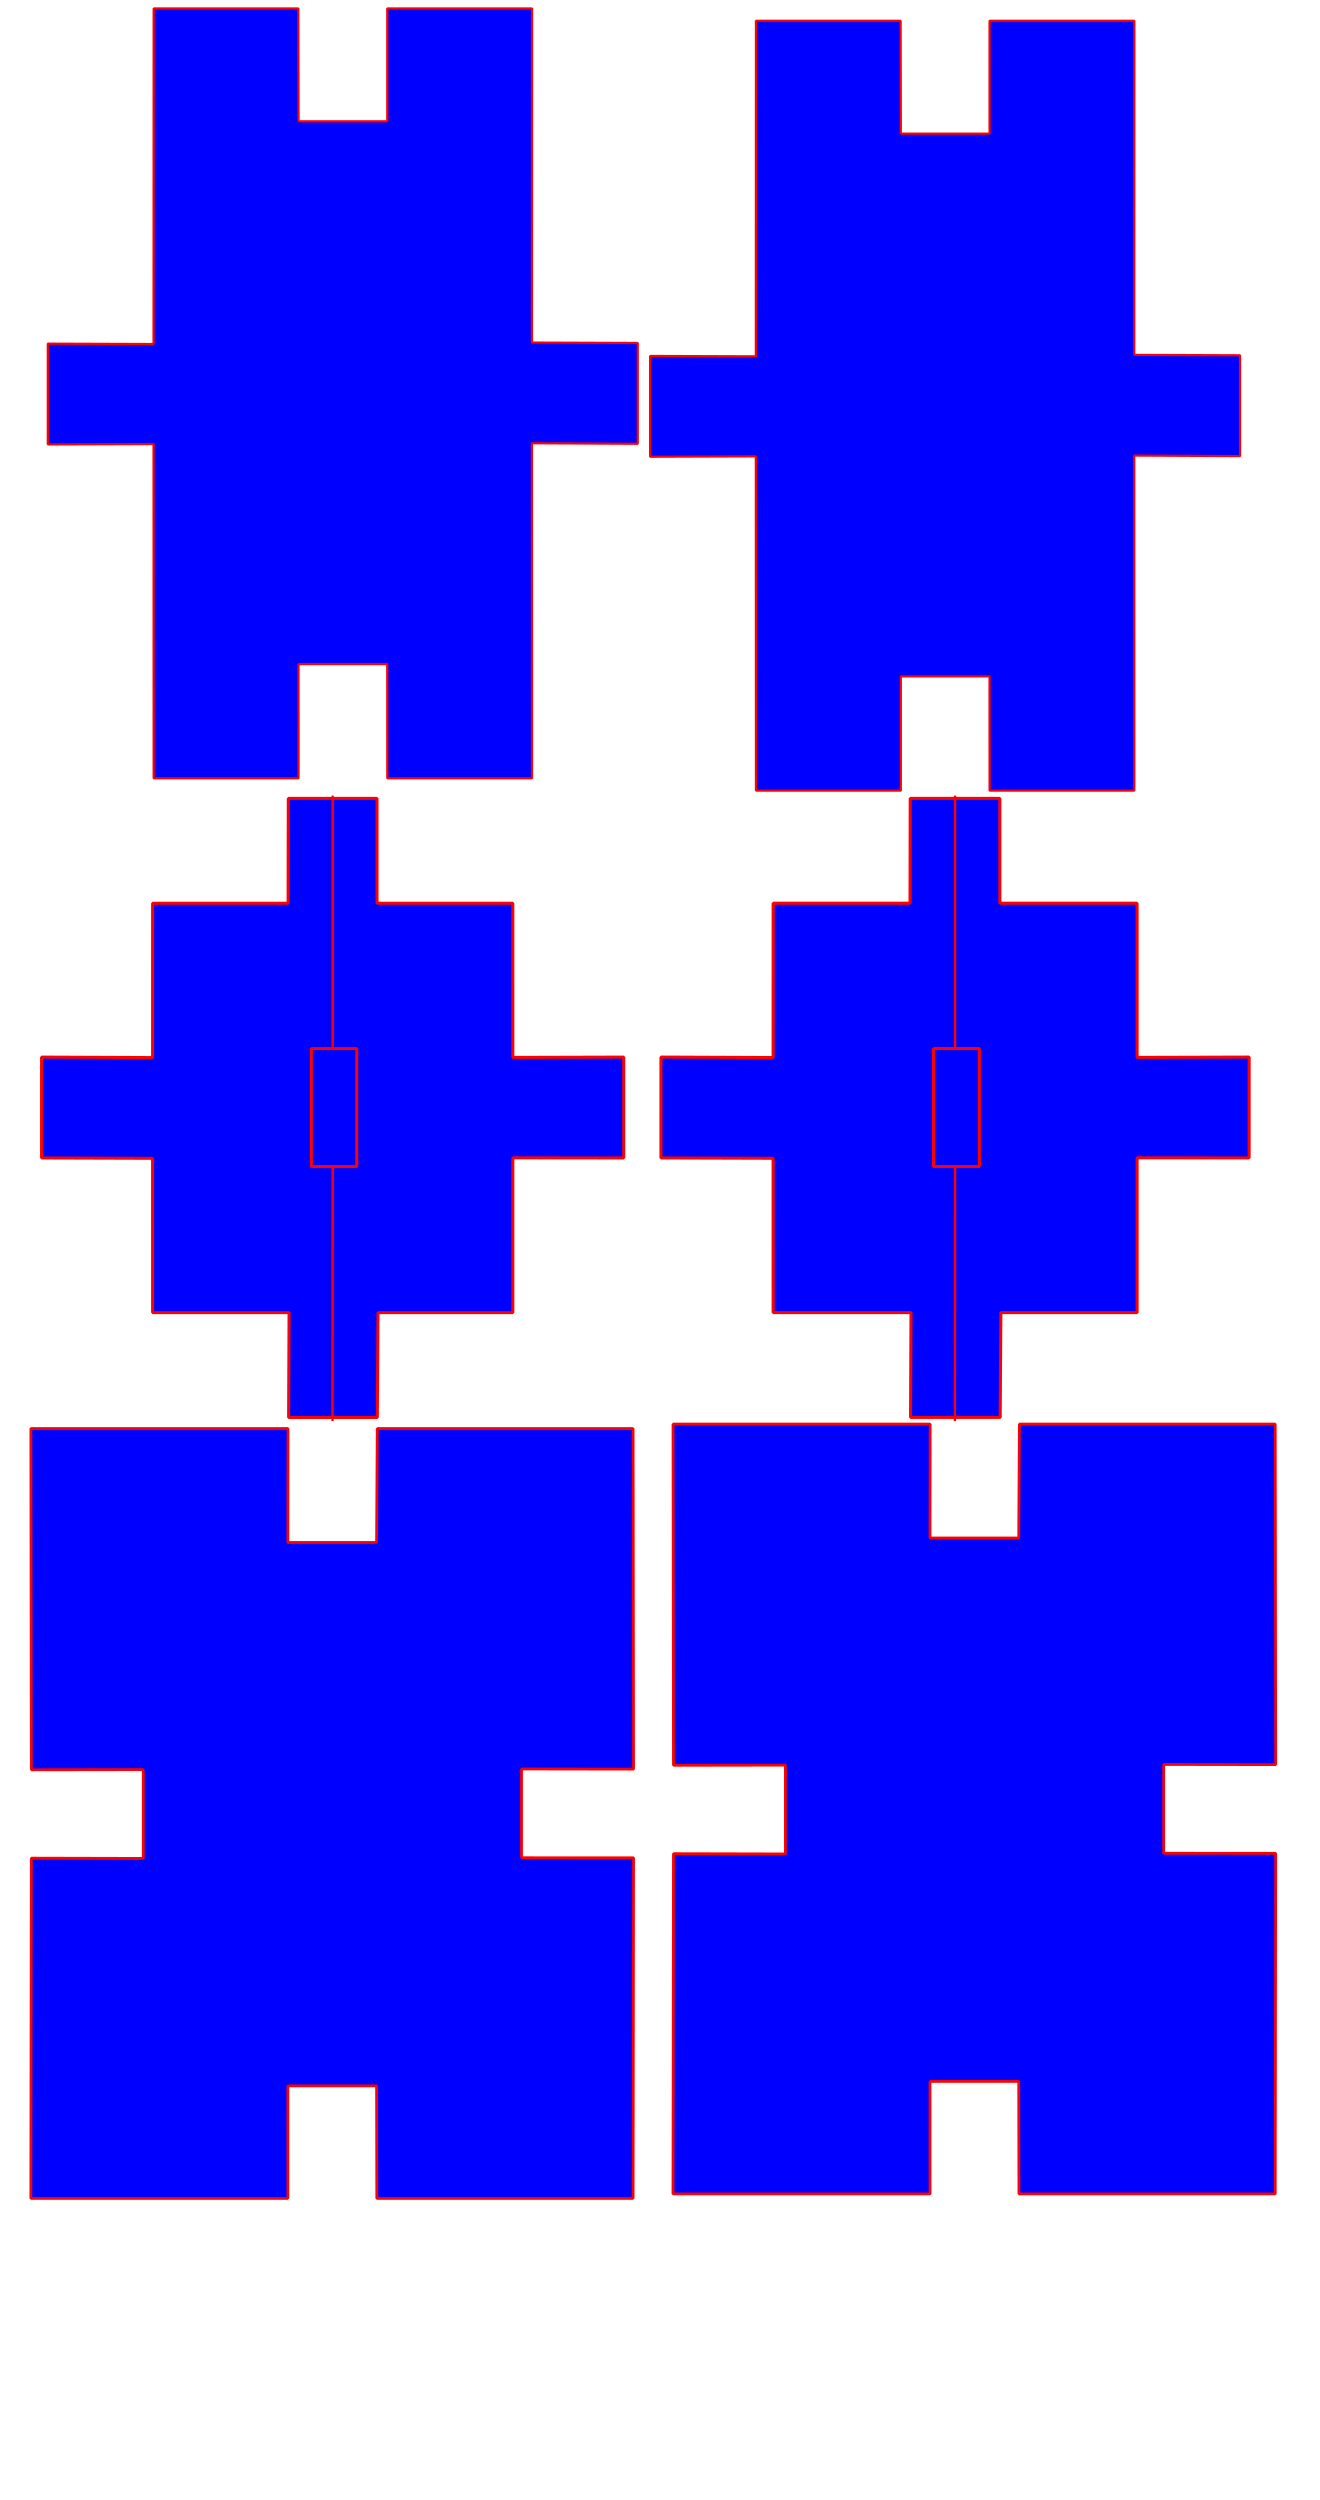
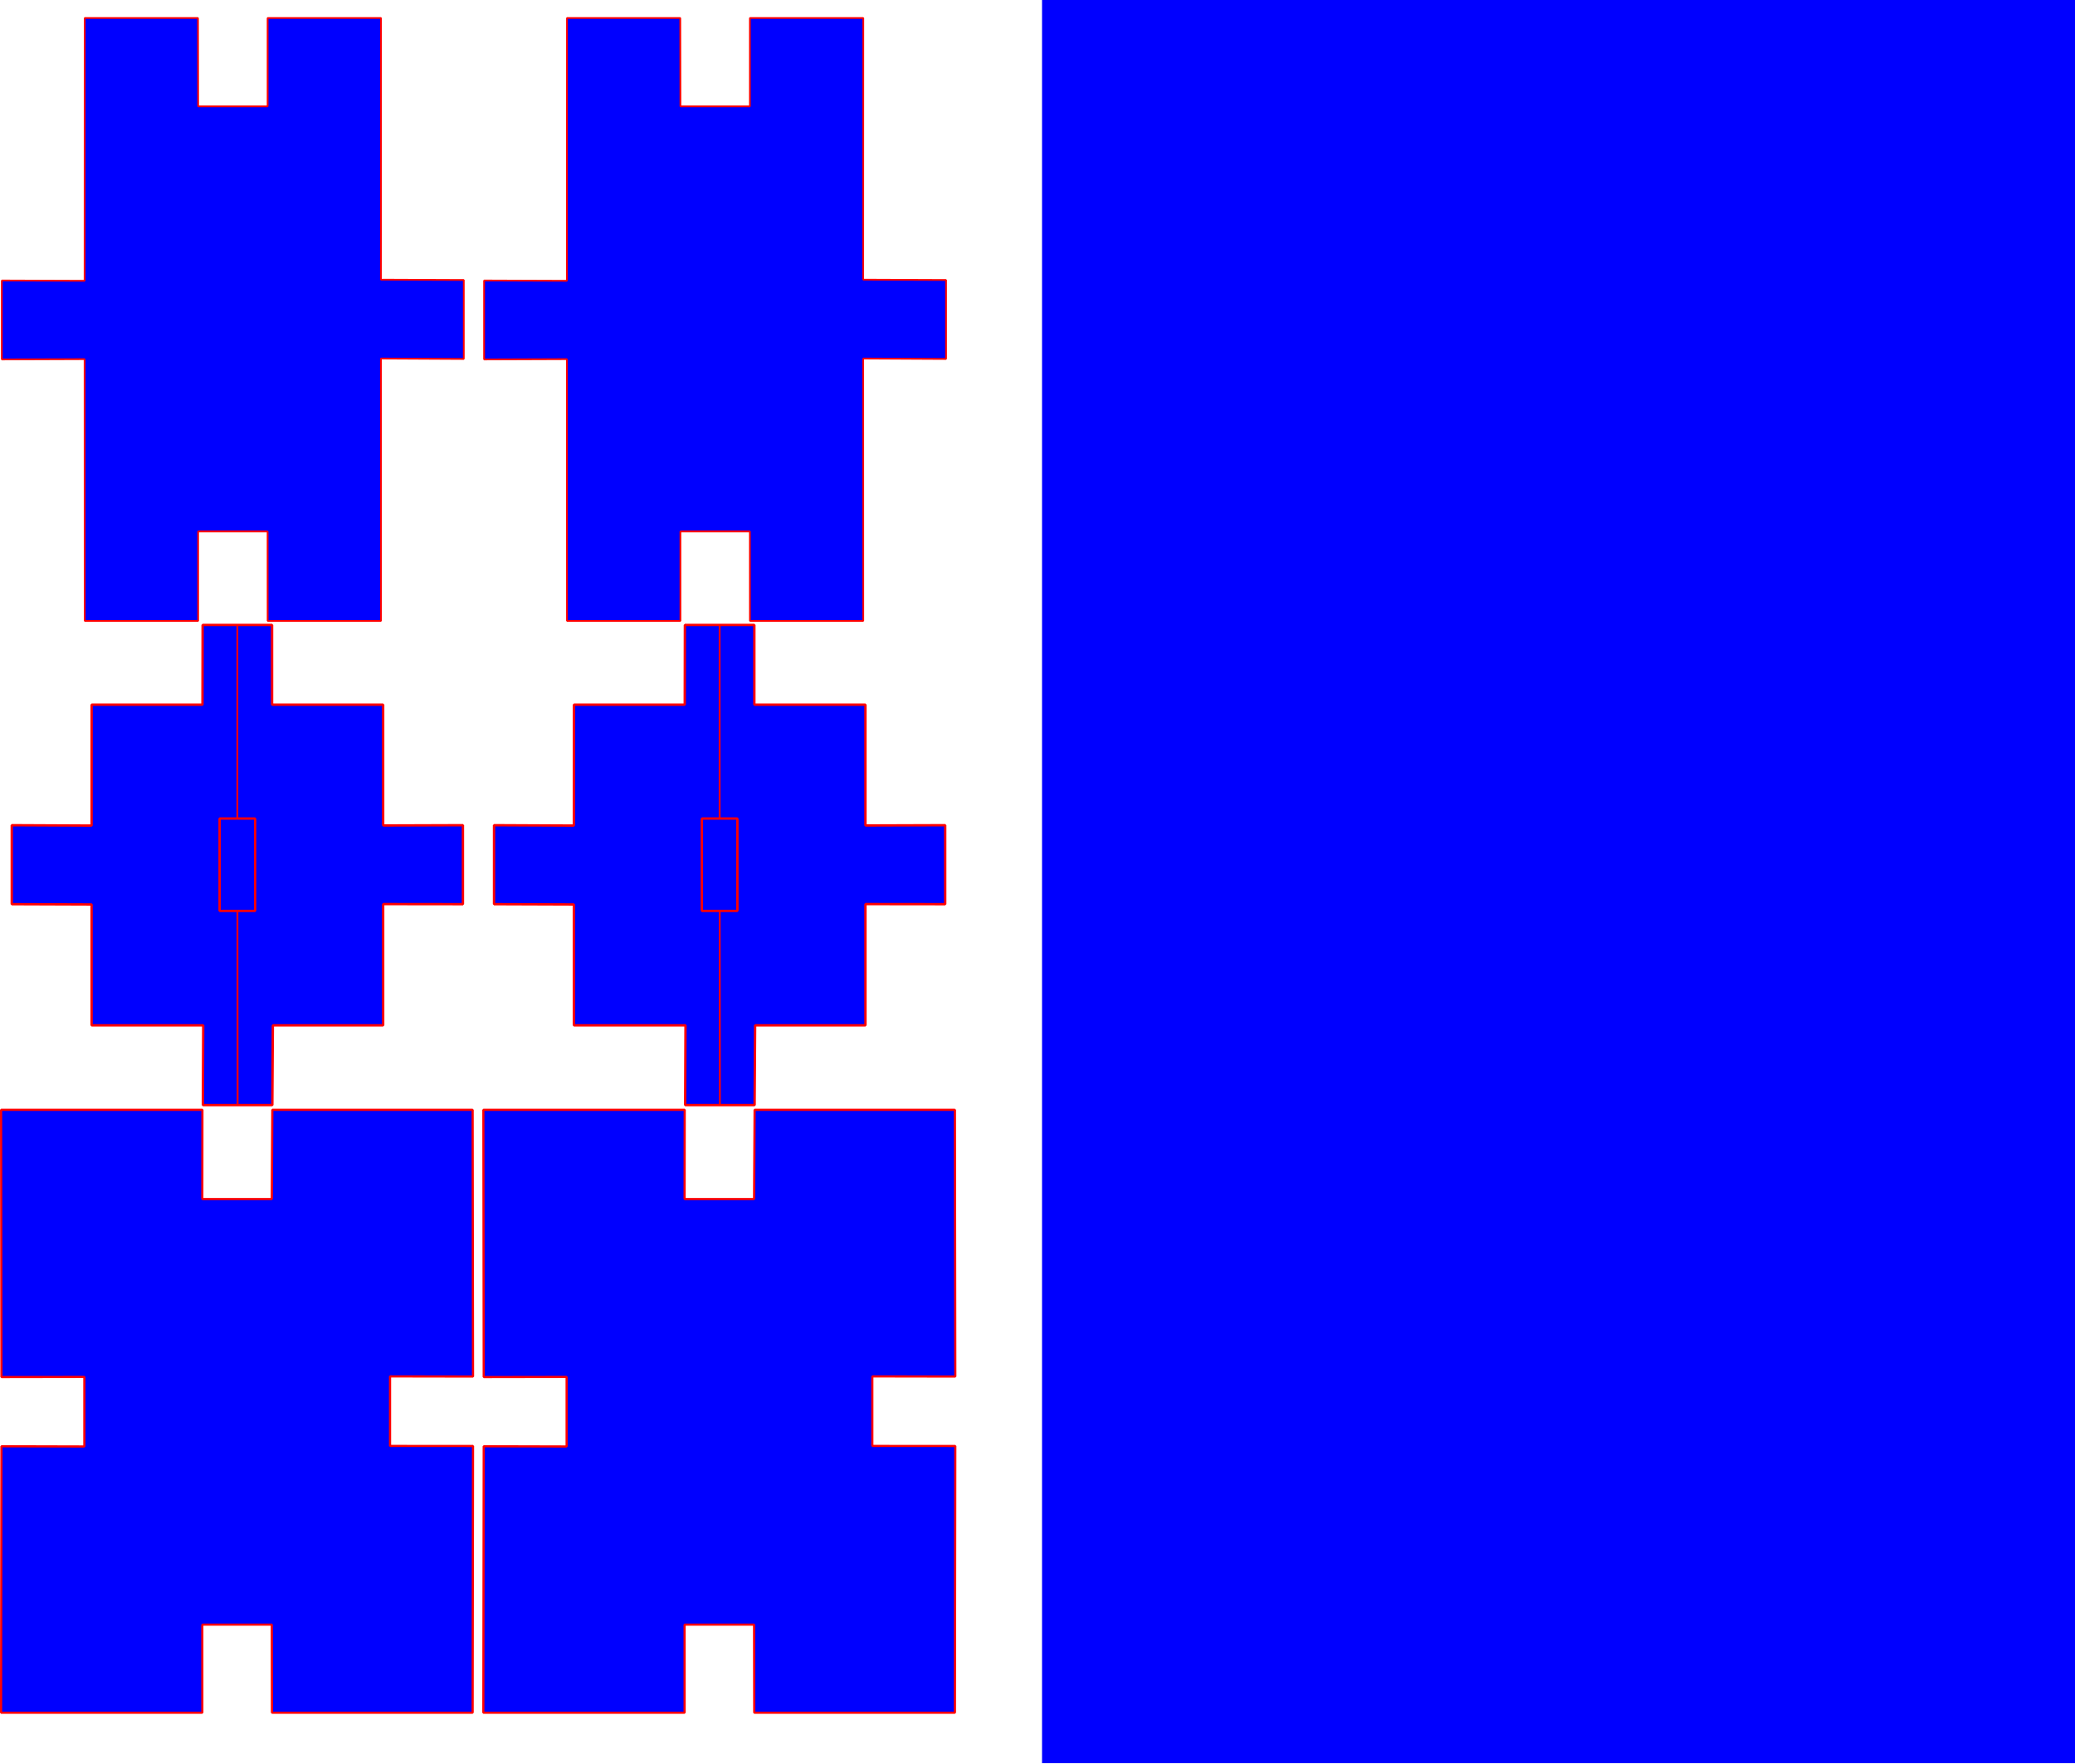
- <svg xmlns="http://www.w3.org/2000/svg" width="43.606mm" height="82.641mm" viewBox="0 0 43.606 82.641" version="1.1" id="svg5">
+ <svg xmlns="http://www.w3.org/2000/svg" width="87.595mm" height="74.422mm" viewBox="0 0 87.595 74.422" version="1.1" id="svg5">
  <defs id="defs2" />
-   <g id="layer1" transform="translate(-13.11669,18.54159)">
-     <path id="rect234" style="fill:#0000ff;stroke:#ff0000;stroke-width:0.092;stroke-linejoin:bevel;fill-opacity:1" d="m 14.137,28.681 h 7.036 1.464 l -0.005,3.766 h 2.933 l 0.022,-3.766 h 8.457 l 0.016,11.258 -3.703,-0.006 v 2.936 l 3.703,0.002 -0.016,11.258 h -8.472 l -0.007,-3.719 h -2.933 l 0.001,3.719 h -8.497 l 0.016,-11.247 3.7,0.009 v -2.936 l -3.7,0.006 z" />
-     <path id="rect234-5" style="fill:#0000ff;fill-opacity:1;stroke:#ff0000;stroke-width:0.092;stroke-linejoin:bevel" d="m 35.364,28.533 h 7.036 1.464 l -0.005,3.766 h 2.933 l 0.022,-3.766 h 8.457 l 0.016,11.258 -3.703,-0.006 v 2.936 l 3.703,0.002 -0.016,11.258 h -8.472 l -0.007,-3.719 h -2.933 l 0.001,3.719 h -8.497 l 0.016,-11.247 3.7,0.009 v -2.936 l -3.7,0.006 z" />
-     <path id="rect234-1-2" style="fill:#0000ff;stroke:#ff0000;stroke-width:0.073;stroke-linejoin:bevel;fill-opacity:1" d="m 50.613,7.593 h -4.784 l -0.002,-3.776 h -2.933 l 9.17e-4,3.776 h -4.789 l -0.004,-11.049 -3.495,0.013 v -3.332 l 3.495,0.013 0.004,-11.093 h 4.782 l 0.007,3.73 h 2.933 l -4.6e-4,-3.73 h 4.787 l -0.004,11.044 3.498,0.014 1.02e-4,3.333 -3.498,-0.018 z" />
-     <path id="rect234-1-2-9" style="fill:#0000ff;stroke:#ff0000;stroke-width:0.073;stroke-linejoin:bevel;fill-opacity:1" d="m 30.703,7.186 h -4.784 l -0.002,-3.776 h -2.933 l 9.17e-4,3.776 h -4.789 l -0.004,-11.049 -3.495,0.013 v -3.332 l 3.495,0.013 0.004,-11.093 h 4.782 l 0.007,3.73 h 2.933 l -4.6e-4,-3.73 h 4.787 l -0.004,11.044 3.498,0.014 1.02e-4,3.333 -3.498,-0.018 z" />
-     <g id="g14356" transform="translate(-0.121816)" style="fill:#0000ff;fill-opacity:1">
-       <g id="g14326" style="fill:#0000ff;fill-opacity:1">
-         <g id="g12029" style="fill:#0000ff;fill-opacity:1">
-           <path id="rect543" style="fill:#0000ff;fill-opacity:1;stroke:#ff0000;stroke-width:0.1;stroke-linejoin:bevel" d="m 18.283,11.316 h 4.479 l 0.006,-3.466 h 2.933 l 2.93e-4,3.466 h 4.489 l 2.47e-4,5.097 3.666,-0.011 -3.1e-5,3.334 -3.666,-0.004 2.52e-4,5.117 h -4.457 l -0.022,3.466 h -2.933 l 0.015,-3.466 h -4.511 l -7.15e-4,-5.101 -3.67,-0.012 2.78e-4,-3.334 3.67,0.016 z" />
-           <rect style="fill:#0000ff;stroke:#ff0000;stroke-width:0.1;stroke-linejoin:bevel;fill-opacity:1" id="rect545" width="1.5" height="3.9" x="23.531" y="16.12" />
-           <path style="fill:#0000ff;stroke:#ff0000;stroke-width:0.077;stroke-linecap:butt;stroke-linejoin:miter;stroke-dasharray:none;stroke-opacity:1;fill-opacity:1" d="m 24.236,20.021 -0.006,8.412" id="path1220" />
-           <path style="fill:#0000ff;stroke:#ff0000;stroke-width:0.077;stroke-linecap:butt;stroke-linejoin:miter;stroke-dasharray:none;stroke-opacity:1;fill-opacity:1" d="M 24.236,7.759 V 16.117" id="path1220-0" />
-         </g>
-       </g>
+   <g id="layer1" transform="translate(-14.09122,18.49159)">
+     <path id="rect234" style="fill:#0000ff;fill-opacity:1;stroke:#ff0000;stroke-width:0.092;stroke-linejoin:bevel" d="m 14.137,28.352 h 7.036 1.464 l -0.005,3.766 h 2.933 l 0.022,-3.766 h 8.457 l 0.016,11.258 -3.503,-0.006 v 2.936 l 3.503,0.002 -0.016,11.258 h -8.472 l -0.007,-3.719 h -2.933 l 0.001,3.719 h -8.497 l 0.016,-11.247 3.5,0.009 v -2.936 l -3.5,0.006 z" />
+     <path id="rect234-1-2-9" style="fill:#0000ff;fill-opacity:1;stroke:#ff0000;stroke-width:0.073;stroke-linejoin:bevel" d="m 30.174,7.716 h -4.784 l -0.002,-3.776 h -2.933 l 9.17e-4,3.776 h -4.789 l -0.004,-11.049 -3.495,0.013 v -3.332 l 3.495,0.013 0.004,-11.093 h 4.782 l 0.007,3.73 h 2.933 l -4.6e-4,-3.73 h 4.787 l -0.004,11.044 3.498,0.014 1.02e-4,3.333 -3.498,-0.018 z" />
+     <g id="g544" transform="translate(-0.001737,-0.06347167)">
+       <path id="rect543" style="fill:#0000ff;fill-opacity:1;stroke:#ff0000;stroke-width:0.1;stroke-linejoin:bevel" d="m 17.961,11.316 h 4.679 l 0.006,-3.366 h 2.933 l 2.93e-4,3.366 h 4.689 l 2.47e-4,5.097 3.367,-0.011 -3.1e-5,3.334 -3.367,-0.004 2.52e-4,5.117 h -4.657 l -0.022,3.366 h -2.933 l 0.015,-3.366 h -4.712 l -7.14e-4,-5.101 -3.37,-0.012 2.78e-4,-3.334 3.37,0.016 z" />
+       <rect style="fill:#0000ff;fill-opacity:1;stroke:#ff0000;stroke-width:0.1;stroke-linejoin:bevel" id="rect545" width="1.5" height="3.9" x="23.363" y="16.12" />
+       <path style="fill:#0000ff;fill-opacity:1;stroke:#ff0000;stroke-width:0.077;stroke-linecap:butt;stroke-linejoin:miter;stroke-dasharray:none;stroke-opacity:1" d="m 24.116,20.021 0.008,8.195" id="path1220" />
+       <path style="fill:#0000ff;fill-opacity:1;stroke:#ff0000;stroke-width:0.077;stroke-linecap:butt;stroke-linejoin:miter;stroke-dasharray:none;stroke-opacity:1" d="m 24.113,7.949 8e-5,8.167" id="path1220-0" />
    </g>
-     <g id="g19775" transform="matrix(1.010341,0,0,1,0.1733126,0.2003126)">
-       <g id="g14356-2" transform="translate(19.82339,-0.2010287)" style="fill:#0000ff;fill-opacity:1">
-         <g id="g14326-6" style="fill:#0000ff;fill-opacity:1">
-           <g id="g12029-6" style="fill:#0000ff;fill-opacity:1">
-             <path id="rect543-2" style="fill:#0000ff;fill-opacity:1;stroke:#ff0000;stroke-width:0.1;stroke-linejoin:bevel" d="m 18.283,11.316 h 4.479 l 0.006,-3.466 h 2.933 l 2.93e-4,3.466 h 4.489 l 2.47e-4,5.097 3.666,-0.011 -3.1e-5,3.334 -3.666,-0.004 2.52e-4,5.117 h -4.457 l -0.022,3.466 h -2.933 l 0.015,-3.466 h -4.511 l -7.15e-4,-5.101 -3.67,-0.012 2.78e-4,-3.334 3.67,0.016 z" />
-             <rect style="fill:#0000ff;fill-opacity:1;stroke:#ff0000;stroke-width:0.1;stroke-linejoin:bevel" id="rect545-9" width="1.5" height="3.9" x="23.531" y="16.12" />
-             <path style="fill:#0000ff;fill-opacity:1;stroke:#ff0000;stroke-width:0.077;stroke-linecap:butt;stroke-linejoin:miter;stroke-dasharray:none;stroke-opacity:1" d="m 24.236,20.021 -0.006,8.412" id="path1220-5" />
-             <path style="fill:#0000ff;fill-opacity:1;stroke:#ff0000;stroke-width:0.077;stroke-linecap:butt;stroke-linejoin:miter;stroke-dasharray:none;stroke-opacity:1" d="M 24.236,7.759 V 16.117" id="path1220-0-8" />
-           </g>
-         </g>
-       </g>
+     <path id="rect234-1" style="fill:#0000ff;fill-opacity:1;stroke:#ff0000;stroke-width:0.092;stroke-linejoin:bevel" d="m 34.496,28.352 h 7.036 1.464 l -0.005,3.766 h 2.933 l 0.022,-3.766 h 8.457 l 0.016,11.258 -3.503,-0.006 v 2.936 l 3.503,0.002 -0.016,11.258 h -8.472 l -0.007,-3.719 h -2.933 l 0.001,3.719 h -8.497 l 0.016,-11.247 3.5,0.009 v -2.936 l -3.5,0.006 z" />
+     <path id="rect234-1-2-9-7" style="fill:#0000ff;fill-opacity:1;stroke:#ff0000;stroke-width:0.073;stroke-linejoin:bevel" d="m 50.533,7.716 h -4.784 l -0.002,-3.776 h -2.933 l 9.17e-4,3.776 h -4.789 l -0.004,-11.049 -3.495,0.013 v -3.332 l 3.495,0.013 0.004,-11.093 h 4.782 l 0.007,3.73 h 2.933 l -4.6e-4,-3.73 h 4.787 l -0.004,11.044 3.498,0.014 1.02e-4,3.333 -3.498,-0.018 z" />
+     <g id="g544-7" transform="translate(20.35707,-0.06347167)">
+       <path id="rect543-1" style="fill:#0000ff;fill-opacity:1;stroke:#ff0000;stroke-width:0.1;stroke-linejoin:bevel" d="m 17.961,11.316 h 4.679 l 0.006,-3.366 h 2.933 l 2.93e-4,3.366 h 4.689 l 2.47e-4,5.097 3.367,-0.011 -3.1e-5,3.334 -3.367,-0.004 2.52e-4,5.117 h -4.657 l -0.022,3.366 h -2.933 l 0.015,-3.366 h -4.712 l -7.14e-4,-5.101 -3.37,-0.012 2.78e-4,-3.334 3.37,0.016 z" />
+       <rect style="fill:#0000ff;fill-opacity:1;stroke:#ff0000;stroke-width:0.1;stroke-linejoin:bevel" id="rect545-4" width="1.5" height="3.9" x="23.363" y="16.12" />
+       <path style="fill:#0000ff;fill-opacity:1;stroke:#ff0000;stroke-width:0.077;stroke-linecap:butt;stroke-linejoin:miter;stroke-dasharray:none;stroke-opacity:1" d="m 24.116,20.021 0.008,8.195" id="path1220-3" />
+       <path style="fill:#0000ff;fill-opacity:1;stroke:#ff0000;stroke-width:0.077;stroke-linecap:butt;stroke-linejoin:miter;stroke-dasharray:none;stroke-opacity:1" d="m 24.113,7.949 8e-5,8.167" id="path1220-0-3" />
    </g>
+     <rect style="fill:#0000ff;fill-opacity:1;stroke:none;stroke-width:0.1;stroke-linejoin:bevel" id="rect690" width="43.606" height="74.422" x="58.08" y="-18.492" />
  </g>
</svg>
